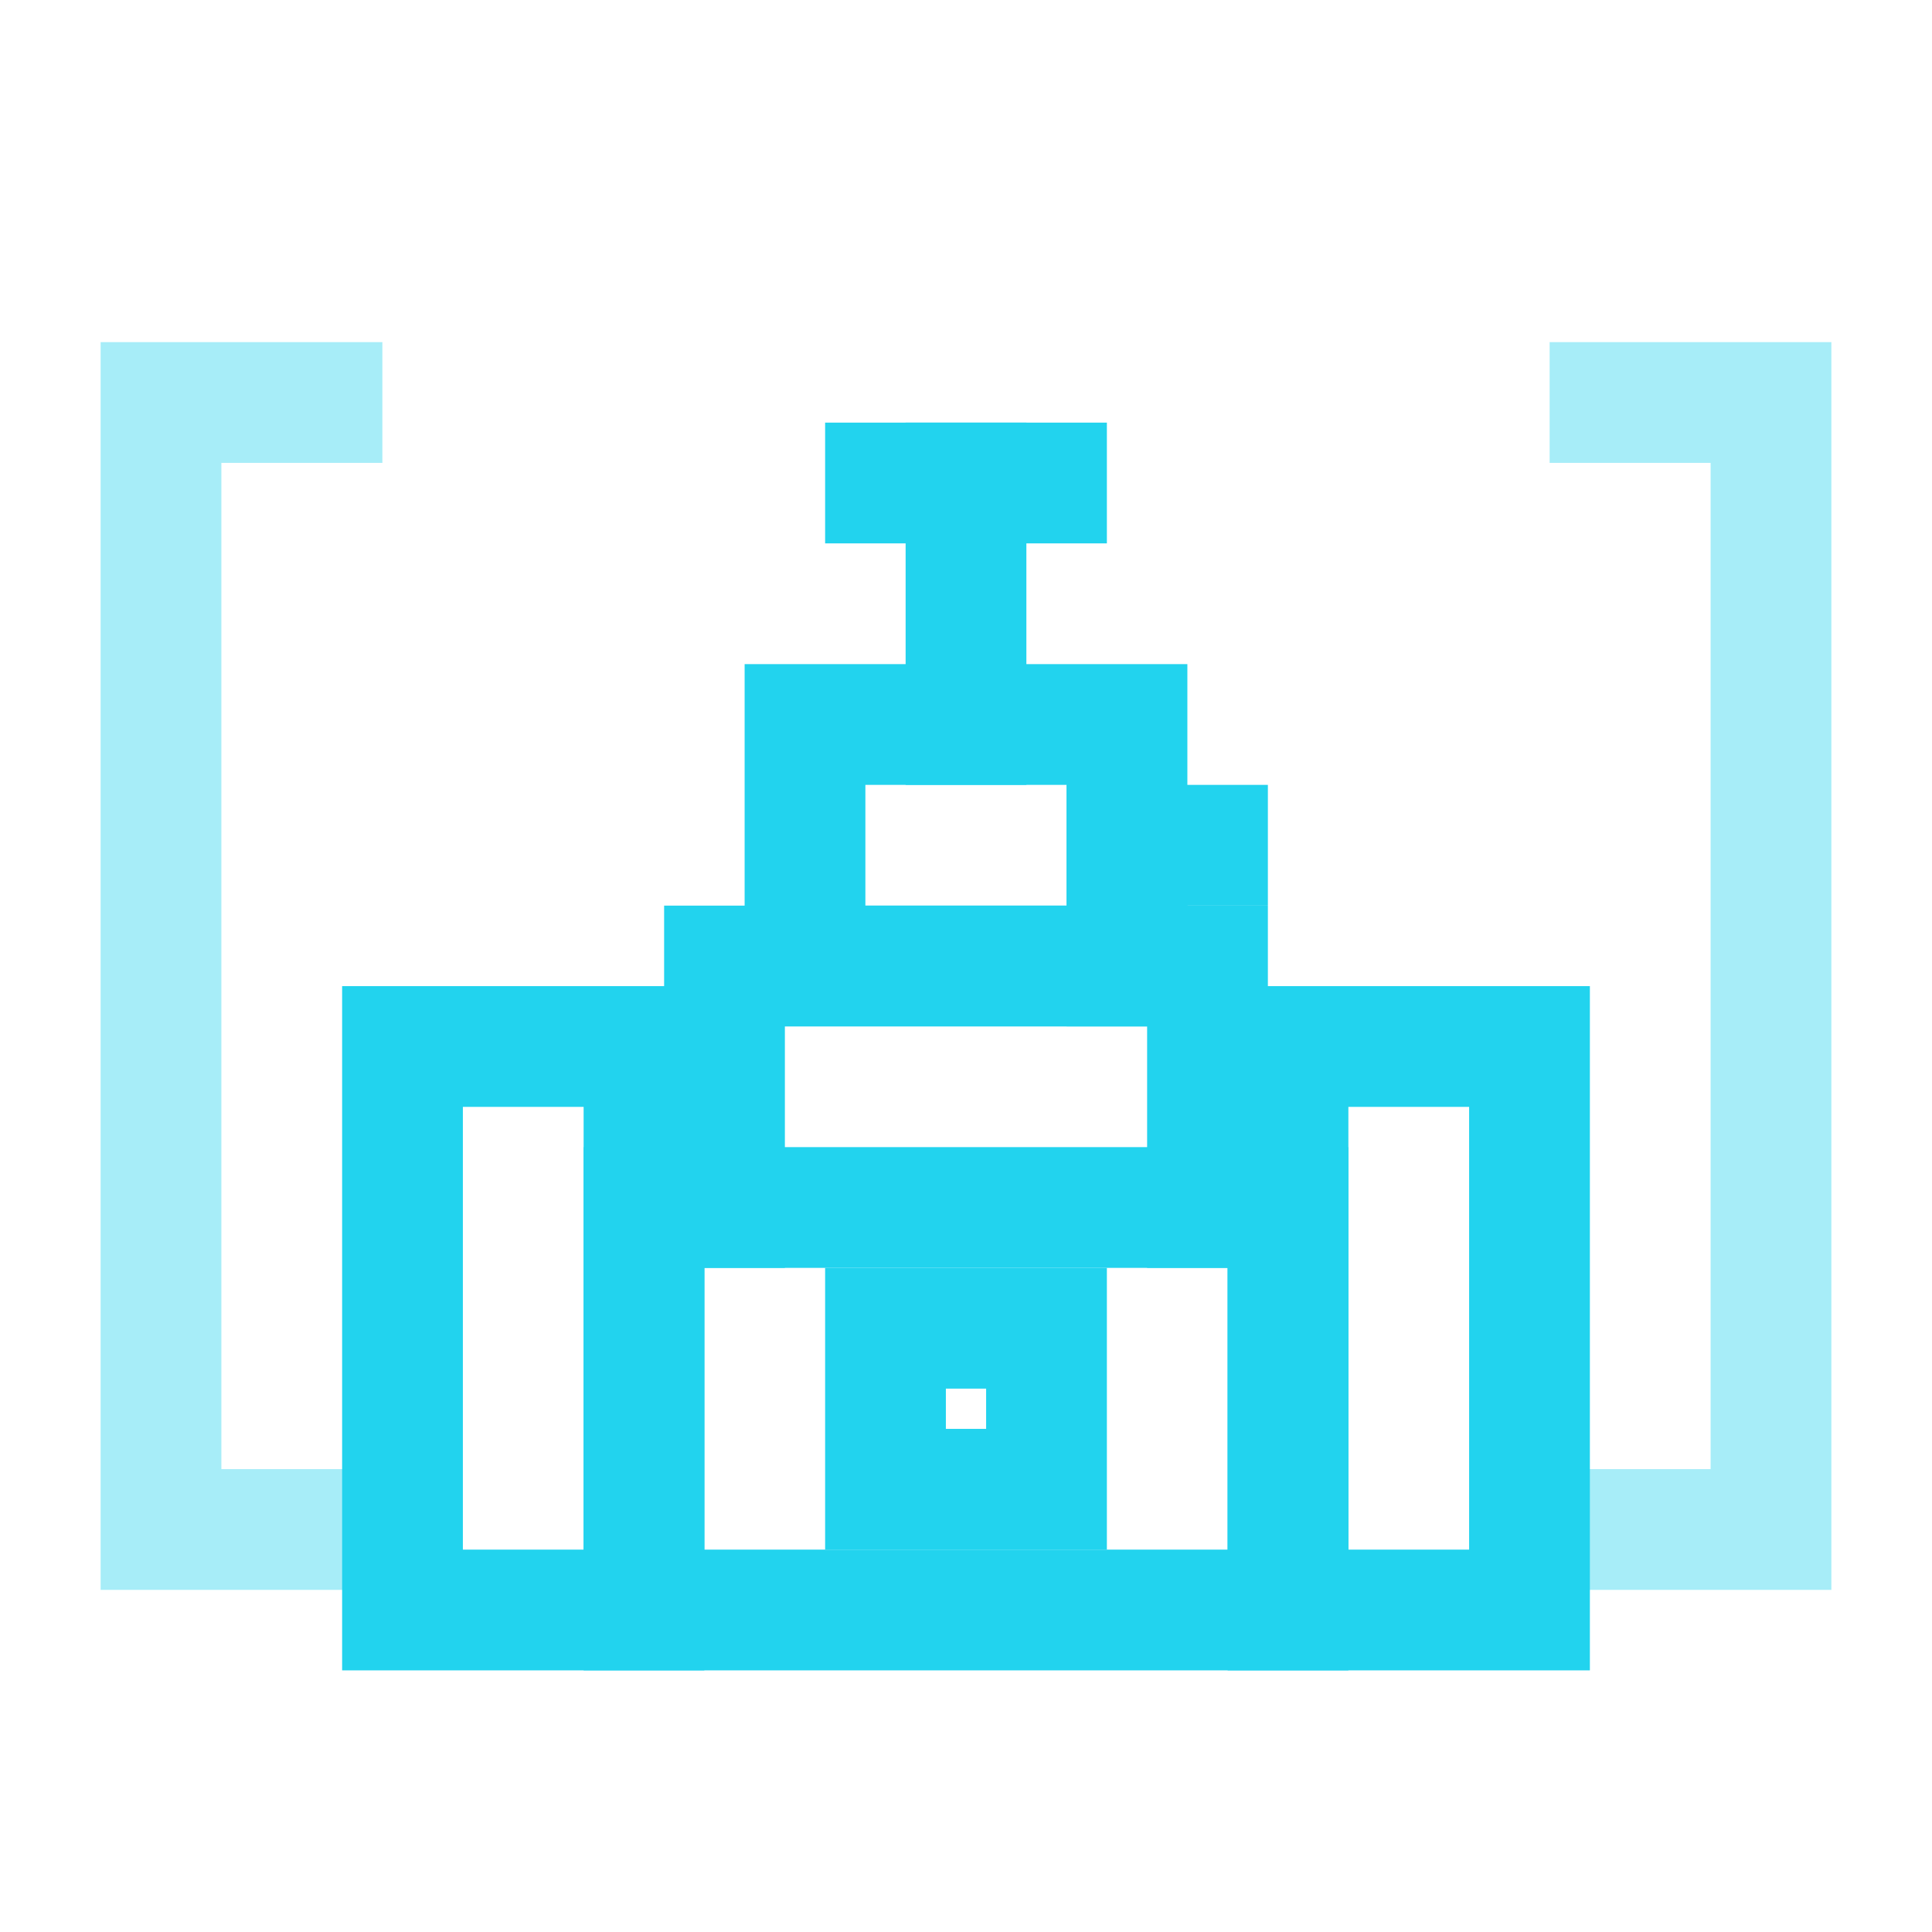
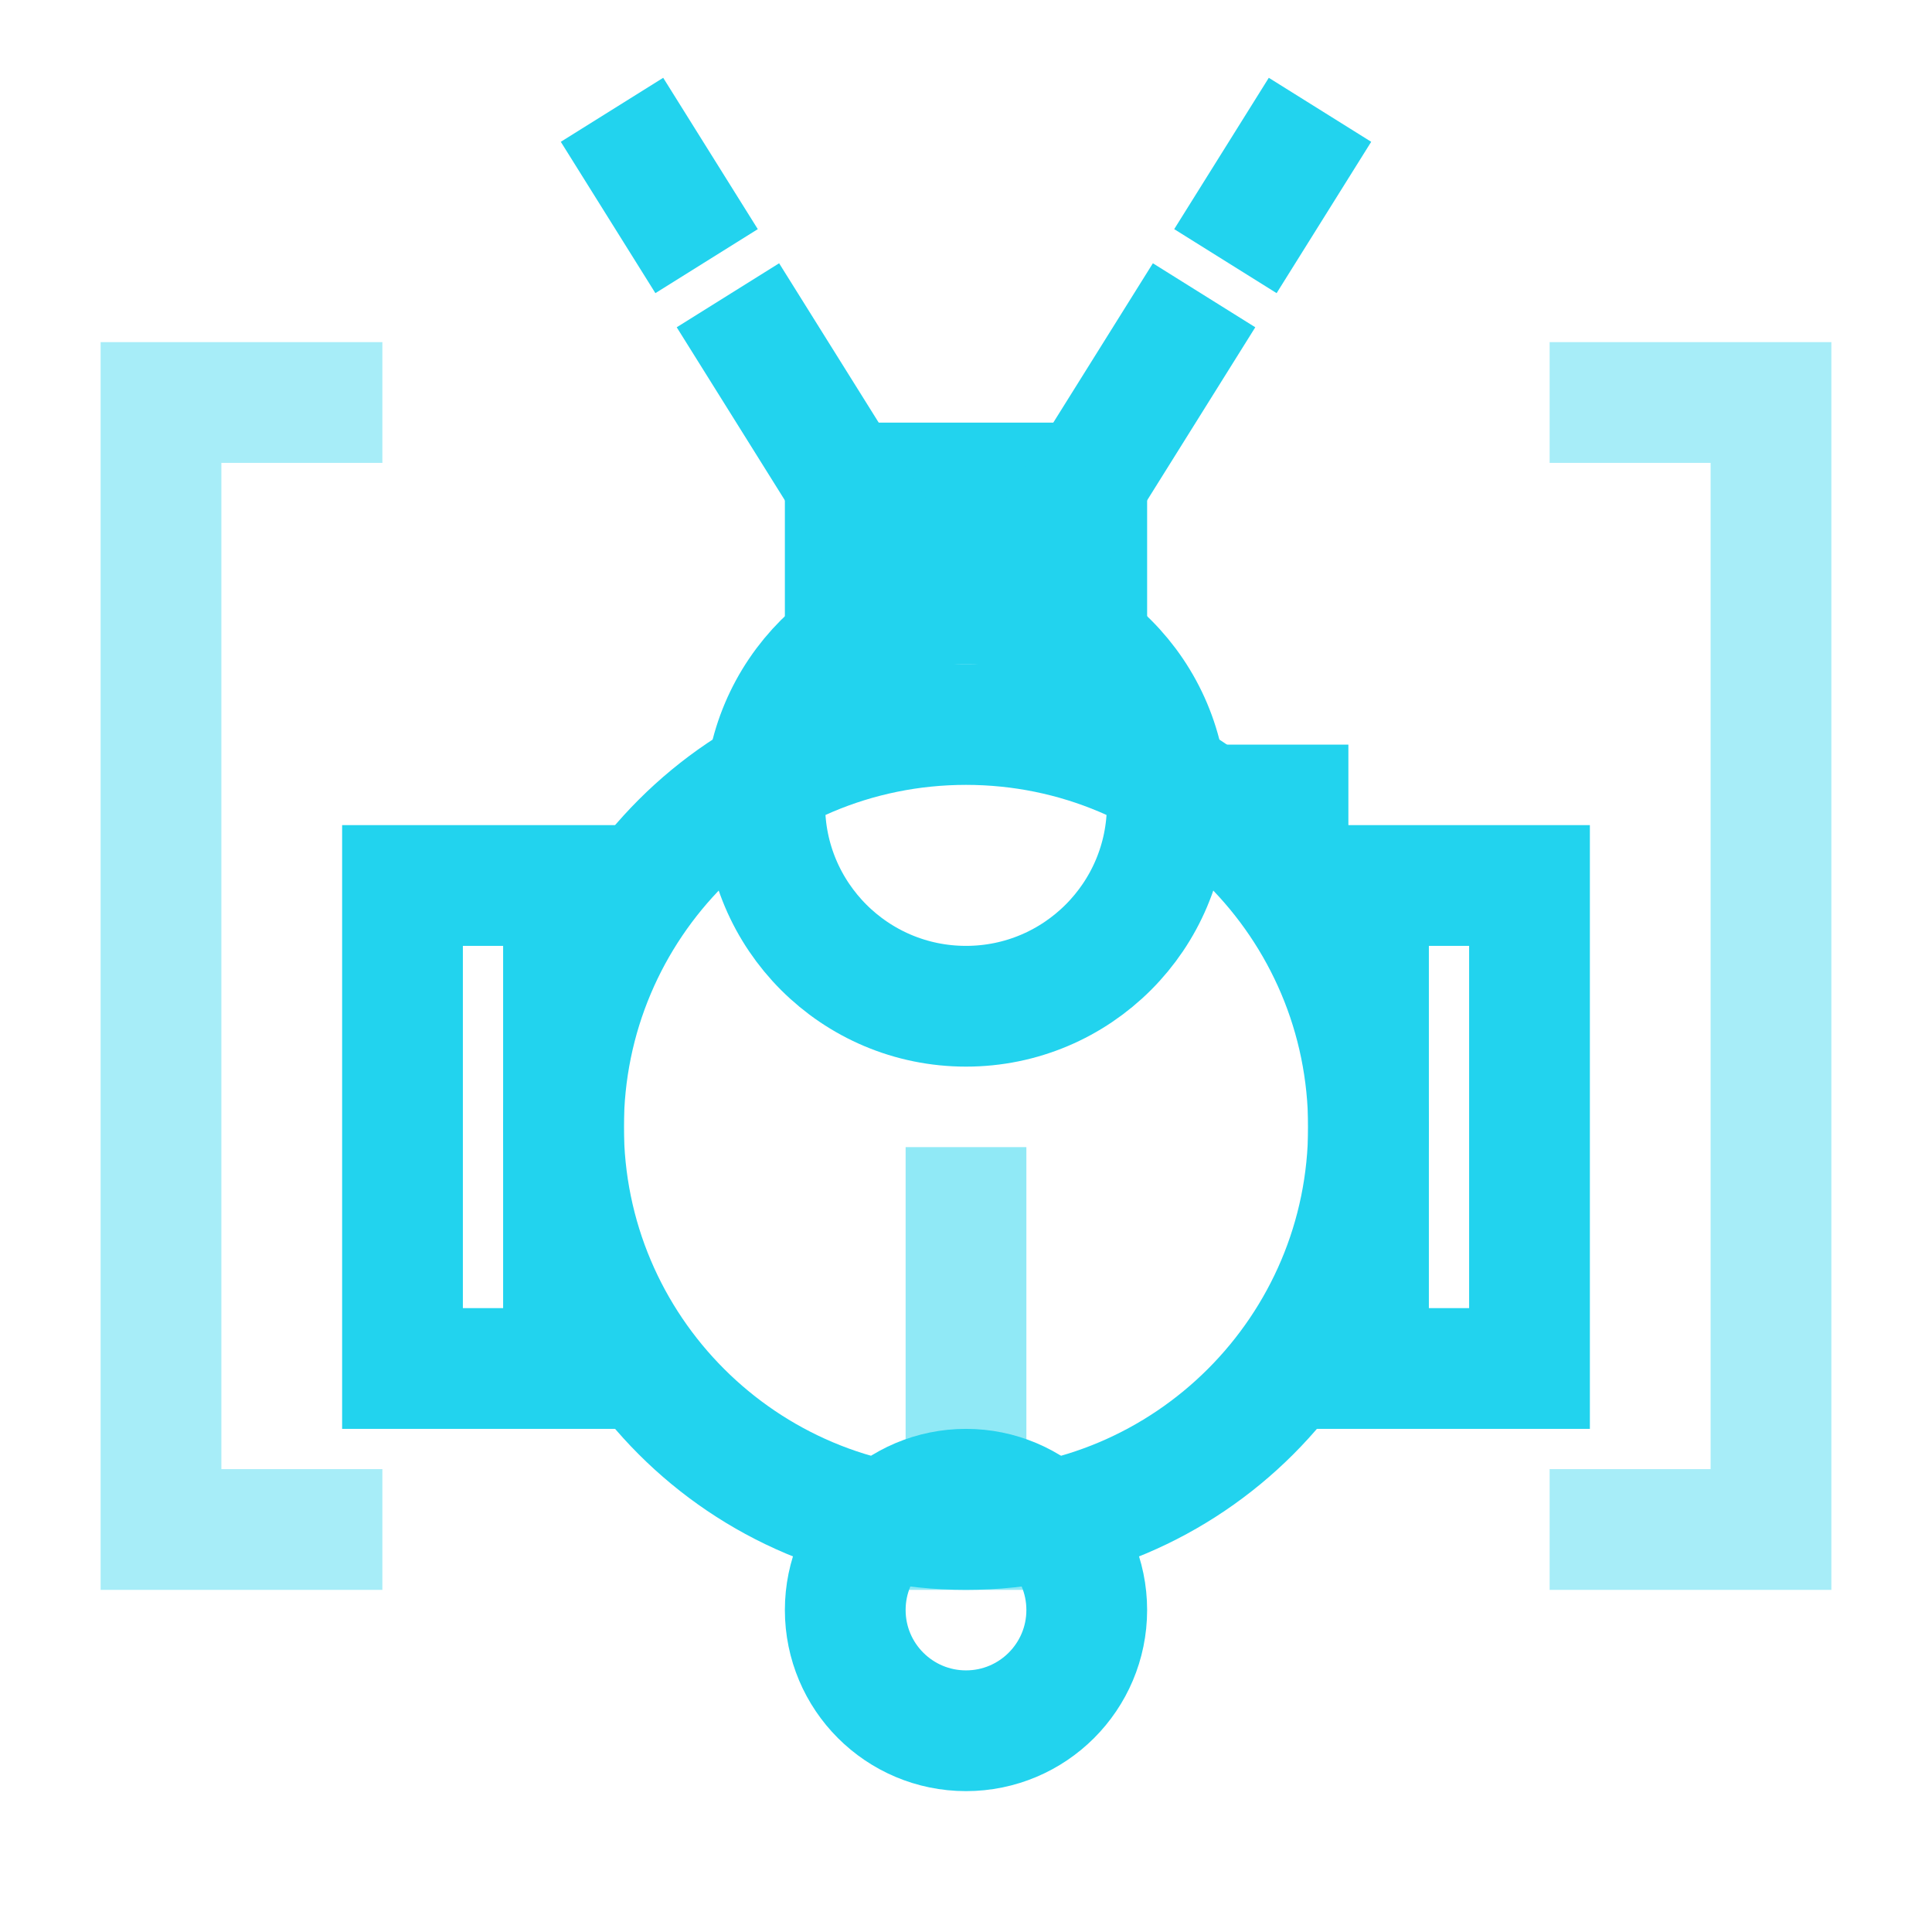
<svg xmlns="http://www.w3.org/2000/svg" viewBox="0 0 24 24" fill="none" stroke="#22d3ee" stroke-width="1.5" stroke-linecap="square" stroke-linejoin="miter" width="100%" height="100%">
  <path d="M4 5H2v14h2" opacity="0.4" />
  <path d="M20 5h2v14h-2" opacity="0.4" />
-   <rect x="5" y="13" width="3" height="7" />
-   <rect x="16" y="13" width="3" height="7" />
-   <rect x="8" y="15" width="8" height="5" />
-   <rect x="11" y="16.5" width="2" height="2" />
-   <path d="M9 15v-3h6v3" />
-   <rect x="10" y="9" width="4" height="3" />
-   <path d="M14 12v-1.5h1" />
-   <path d="M12 9V6" />
-   <path d="M11 6h2" />
+   <circle cx="12" cy="14" r="5" />
+   <rect x="5" y="11" width="2" height="6" />
+   <rect x="17" y="11" width="2" height="6" />
+   <circle cx="12" cy="20" r="1.5" />
+   <path d="M12 19v-4" opacity="0.5" />
+   <circle cx="12" cy="10" r="2.5" />
+   <path d="M14.5 10h1.5" />
+   <rect x="10.5" y="6" width="3" height="1.5" fill="#22d3ee" />
+   <path d="M10.5 6L8 2" stroke-dasharray="2 2" />
+   <path d="M13.5 6L16 2" stroke-dasharray="2 2" />
</svg>
